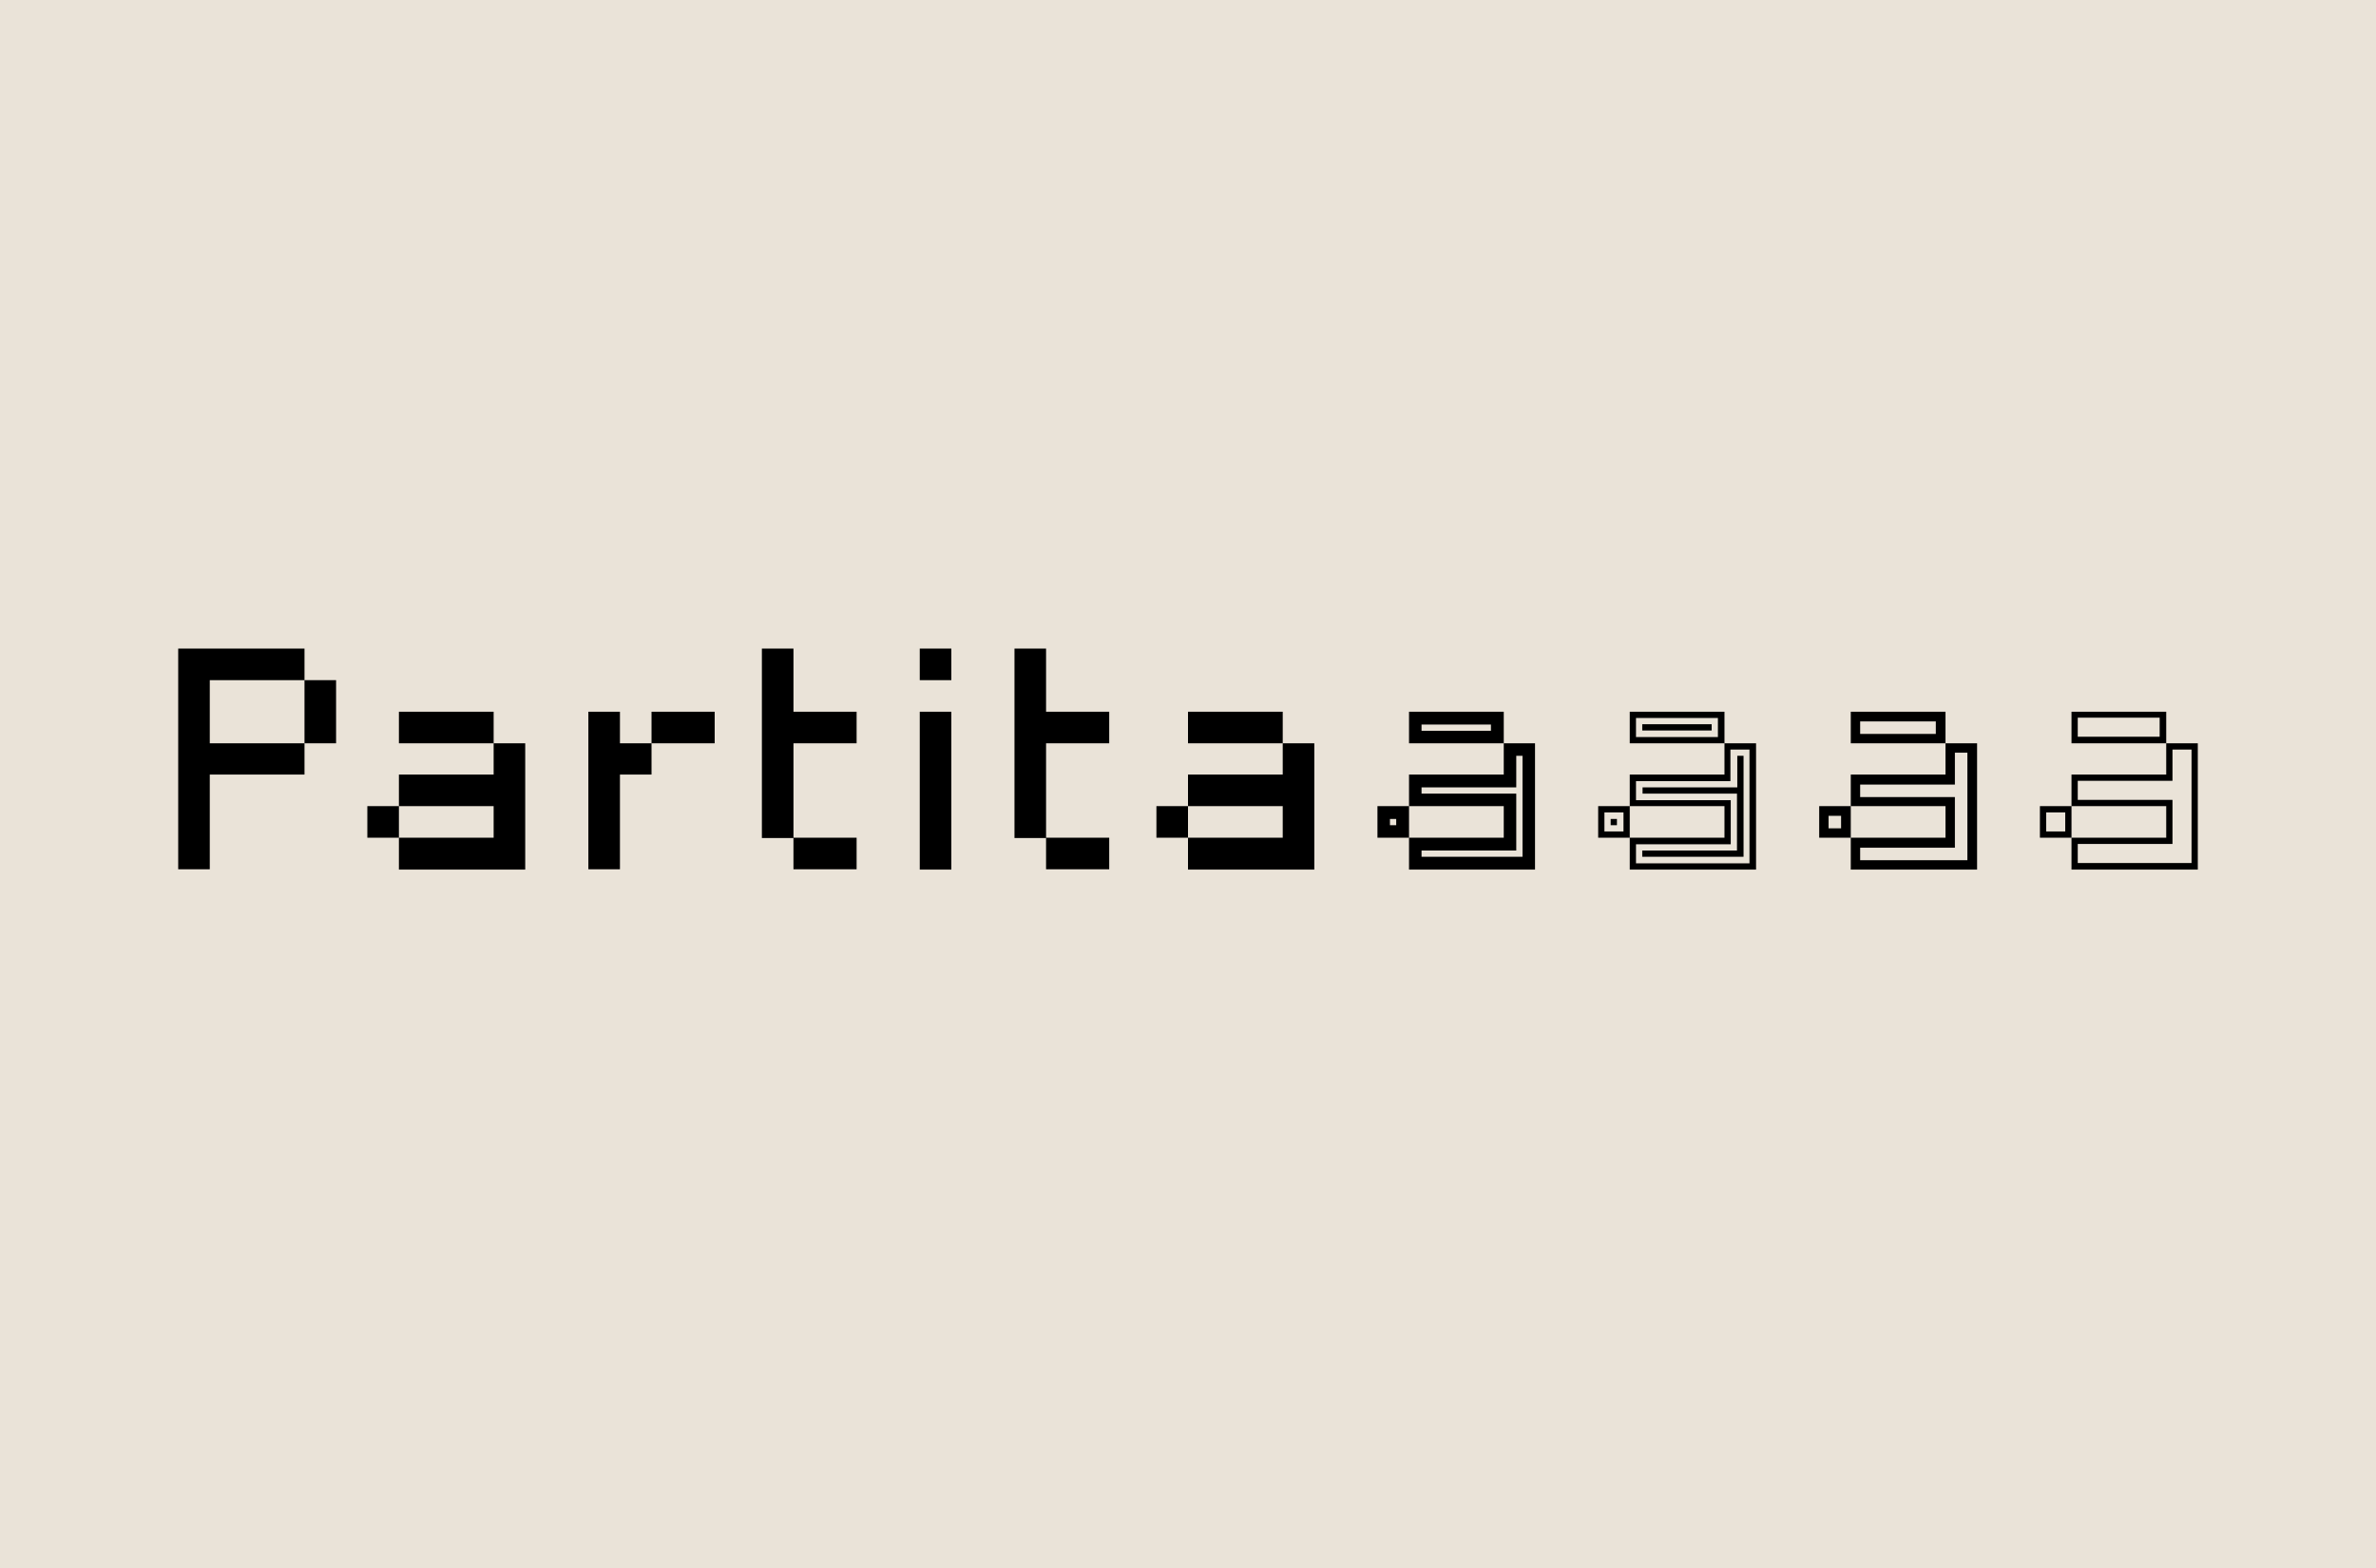
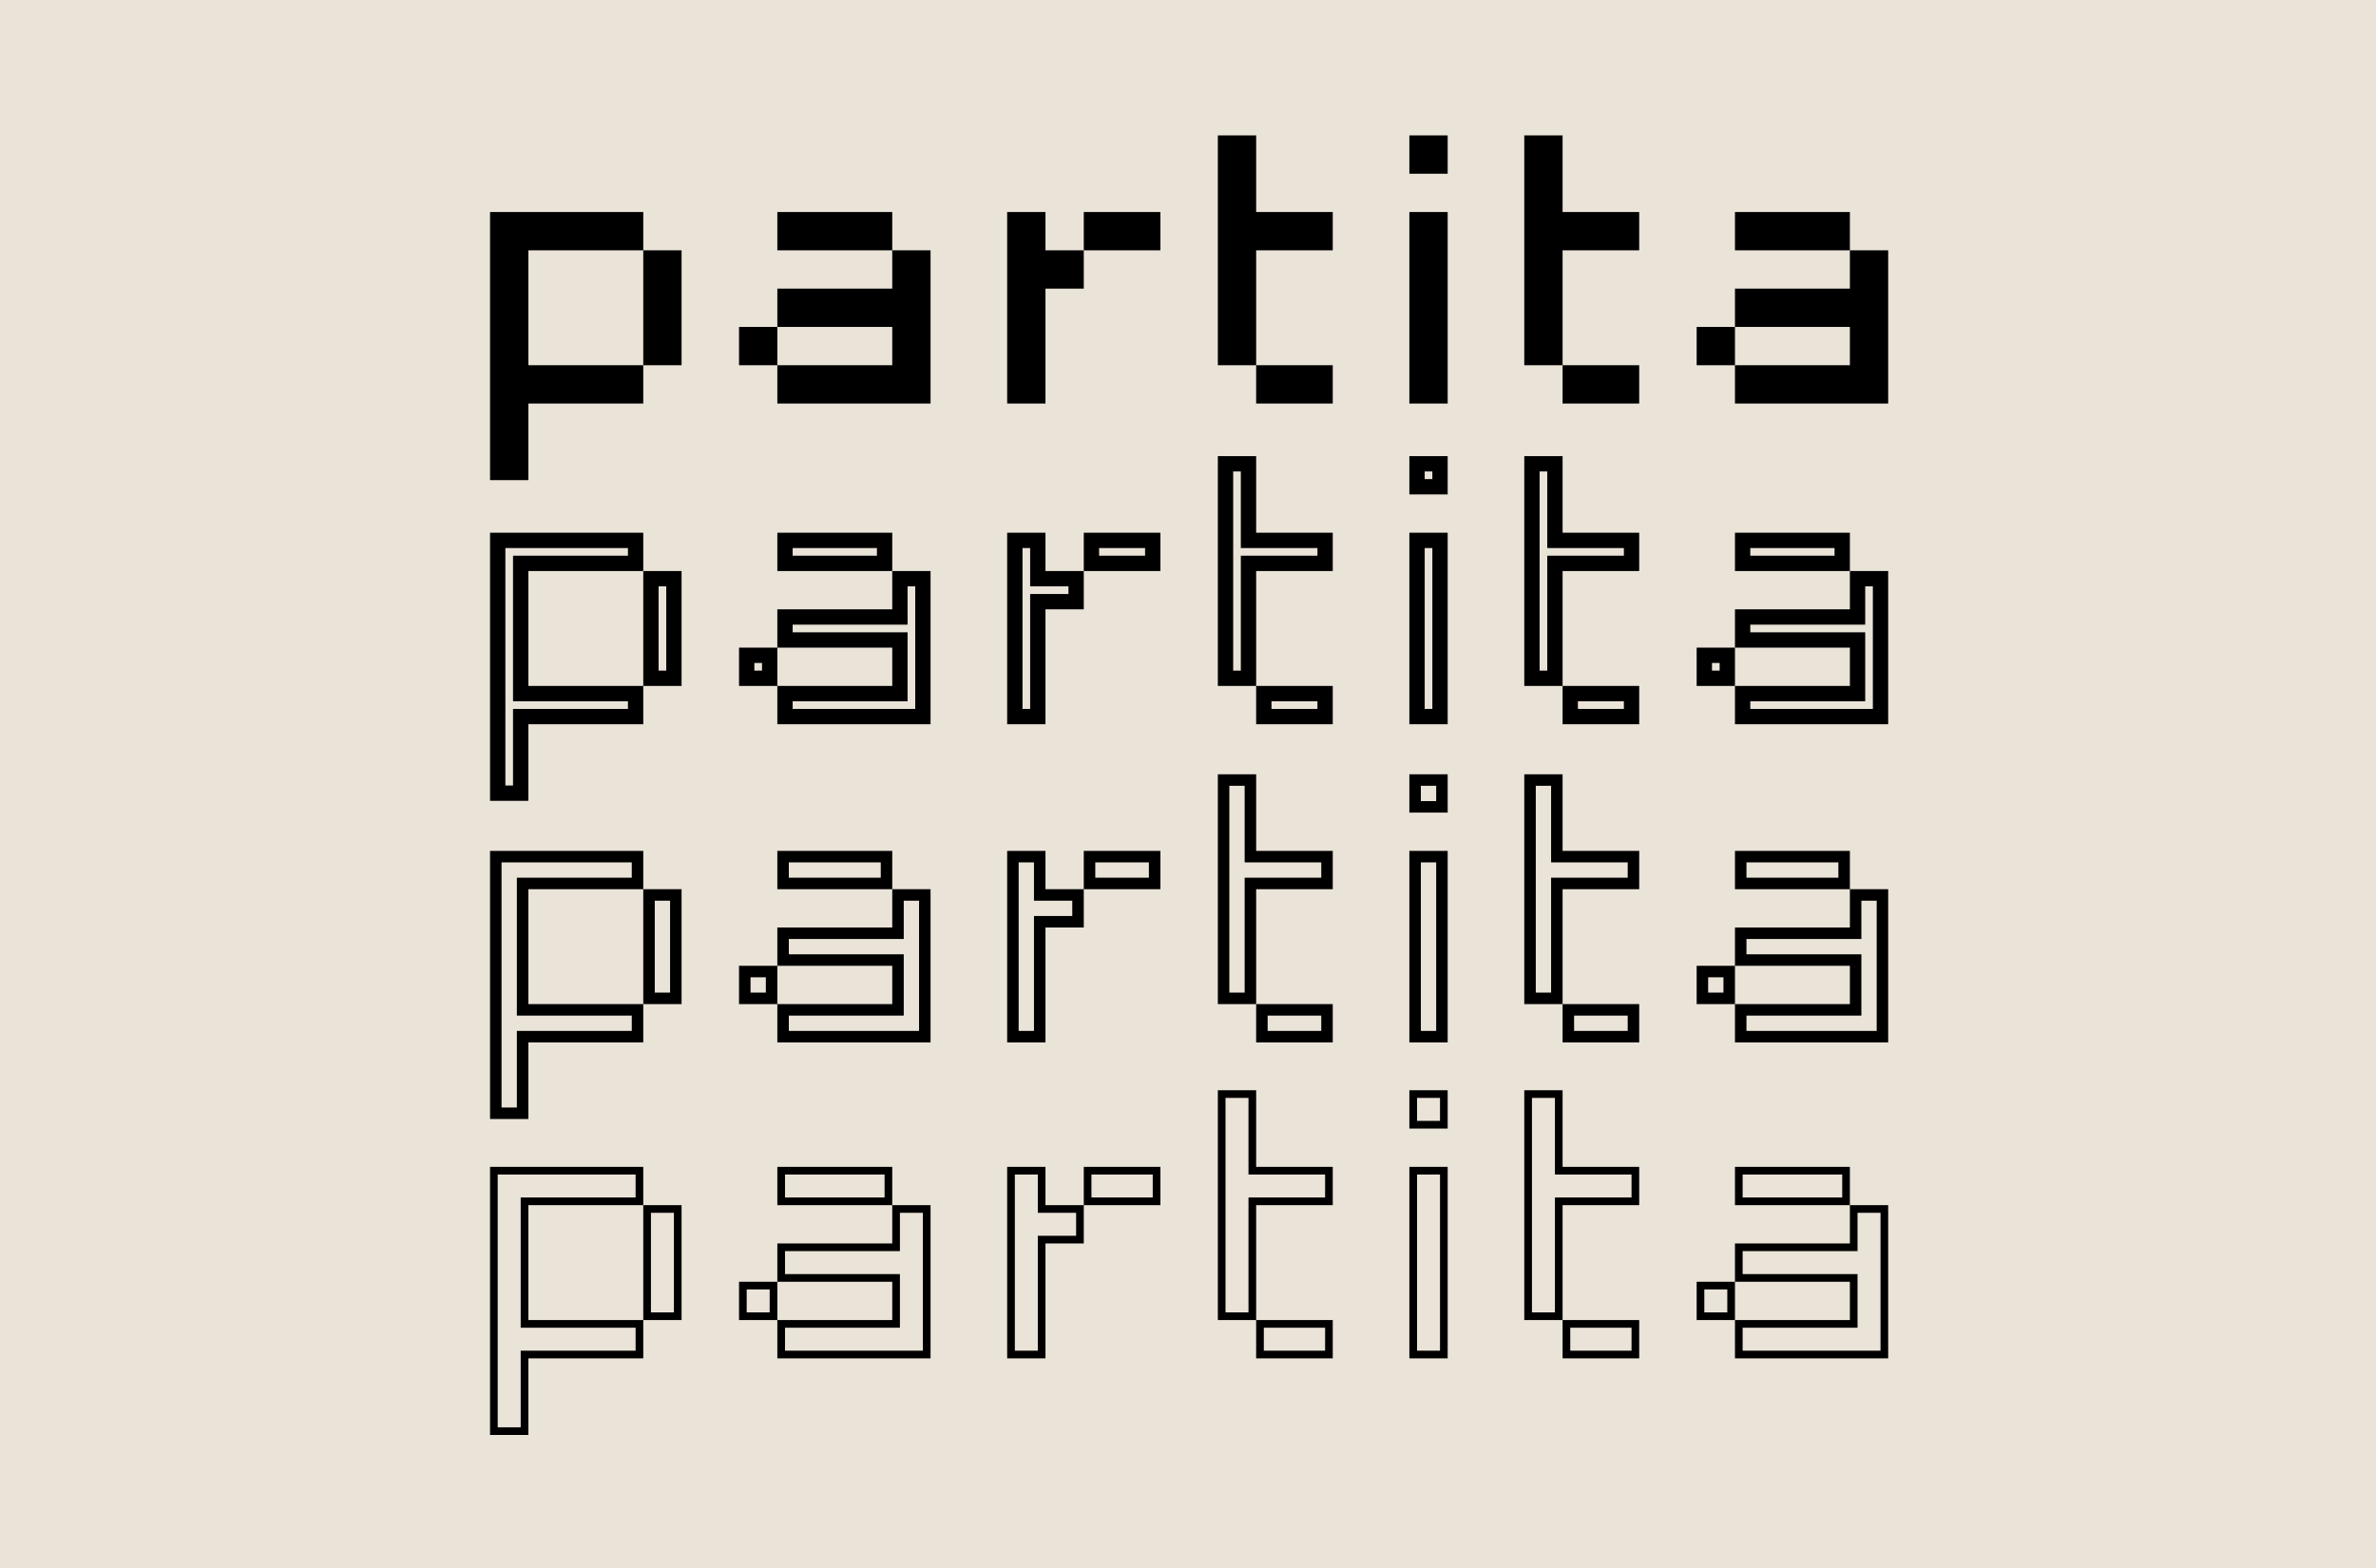
<svg xmlns="http://www.w3.org/2000/svg" viewBox="0 0 1000 660">
  <path d="m0 660h1000v-660h-1000z" fill="#eae3d8" />
-   <path d="m88.289 286.29v26.579h39.868v13.158h-39.868v39.868h-13.289v-92.894h53.157v13.289zm39.868 26.579v-26.579h13.29v26.579zm26.448 39.737v-13.29h13.289v13.29zm13.289-39.737v-13.29h39.869v13.29zm0 53.158v-13.421h39.869v-13.29h-39.869v-13.289h39.869v-13.158h13.289v53.158zm106.316-53.158v13.158h-13.289v39.868h-13.29v-66.316h13.29v13.29zm0 0v-13.29h26.579v13.29zm86.316-13.29v13.29h-26.579v39.868h-13.289v-79.736h13.289v26.578zm-26.579 66.448v-13.421h26.579v13.289h-26.579zm53.158-79.737v-13.289h13.289v13.289zm0 79.737v-66.448h13.289v66.448zm79.737-66.448v13.29h-26.579v39.868h-13.289v-79.736h13.289v26.578zm-26.579 66.448v-13.421h26.579v13.289h-26.579zm46.447-13.421v-13.29h13.29v13.29zm13.29-39.737v-13.29h39.868v13.29zm0 53.158v-13.421h39.868v-13.29h-39.868v-13.289h39.868v-13.158h13.29v53.158zm79.737-13.421v-13.29h13.289v13.29zm5.263-5.264h2.631v-2.631h-2.631zm8.026-34.473v-13.29h39.869v13.29zm0 53.158v-13.421h39.869v-13.29h-39.869v-13.289h39.869v-13.158h13.157v53.158zm5.263-58.421h29.211v-2.632h-29.211zm39.869 23.816h-39.869v2.631h39.869v23.947h-39.869v2.632h42.5v-42.5h-2.631zm34.473 21.184v-13.29h13.29v13.29zm2.632-2.632h8.026v-8.026h-8.026zm2.631-2.632v-2.631h2.632v2.631zm8.027-34.473v-13.29h39.868v13.29zm0 53.158v-13.421h39.868v-13.29h-39.868v-13.289h39.868v-13.158h13.29v53.158zm2.631-55.79h34.474v-8.026h-34.474zm39.869 18.553h-39.869v8.026h39.869v18.553h-39.869v8.026h47.764v-47.895h-8.027v13.29zm-37.237-21.316v-2.632h29.21v2.632h-29.078zm0 53.158v-2.632h39.869v-23.947h-39.737v-2.631h39.868v-13.29h2.632v42.5h-42.5zm74.474-8.026v-13.29h13.289v13.29zm3.947-3.948h5.263v-5.263h-5.263zm9.342-35.789v-13.29h39.869v13.29zm0 53.158v-13.421h39.869v-13.29h-39.869v-13.289h39.869v-13.158h13.289v53.158zm3.947-57.106h31.843v-5.263h-31.843zm39.869 21.316h-39.869v5.263h39.869v21.316h-39.869v5.263h45.132v-45.263h-5.263v13.29zm35.789 22.369v-13.29h13.29v13.29zm2.632-2.632h8.026v-8.026h-8.026zm10.658-37.237v-13.158h39.868v13.29h-39.868zm0 53.158v-13.289h39.868v-13.29h-39.868v-13.289h39.868v-13.158h13.29v53.158h-53.158zm2.632-55.789h34.473v-8.027h-34.473zm39.868 18.552h-39.868v8.026h39.868v18.553h-39.868v8.027h47.894v-47.764h-8.026v13.29z" />
+   <path d="m778.57 105.365v-16.122h-48.365v16.122zm16.121 64.487v-64.487h-16.121v16.122h-48.365v16.121h48.365v16.122h-48.365v16.122zm-64.486-16.122v-16.122h-16.122v16.122zm-72.548-64.487v-32.243h-16.122v96.73h16.122v-48.365h32.243v-16.122zm32.243 80.609v-16.122h-32.243v16.122zm-80.608-96.73v-16.122h-16.122v16.122zm0 96.73v-80.609h-16.122v80.609zm-80.608-80.609v-32.243h-16.122v96.73h16.122v-48.365h32.243v-16.122zm32.243 80.609v-16.122h-32.243v16.122zm-120.913-64.487v-16.122h-16.121v80.609h16.121v-48.365h16.122v-16.122zm48.365 0v-16.122h-32.243v16.122zm-112.851 0v-16.122h-48.365v16.122zm16.121 64.487v-64.487h-16.121v16.122h-48.365v16.121h48.365v16.122h-48.365v16.122zm-64.486-16.122v-16.122h-16.122v16.122zm-56.426-48.365v-16.122h-64.487v112.852h16.122v-32.243h48.365v-16.122h-48.365v-48.365zm16.121 48.365v-48.365h-16.121v48.365z" />
+   <path d="m778.57 240.356v-16.121h-48.365v16.121zm-41.917-9.673h35.468v3.225h-35.468zm58.038 74.16v-64.487h-16.121v16.122h-48.365v16.122h48.365v16.121h-48.365v16.122zm-9.673-58.038h3.225v51.589h-51.59v-3.224h48.365v-29.019h-48.365v-3.224h48.365zm-54.813 41.916v-16.121h-16.122v16.121zm-9.673-9.673h3.224v3.225h-3.224zm-62.875-54.813v-32.244h-16.122v96.73h16.122v-48.365h32.243v-16.121zm-9.673-25.795h3.224v32.243h32.244v3.225h-32.244v48.365h-3.224zm41.916 106.403v-16.122h-32.243v16.122zm-25.794-9.673h19.346v3.224h-19.346zm-54.814-87.057v-16.122h-16.122v16.122zm-9.673-9.673h3.224v3.224h-3.224zm9.673 106.403v-80.608h-16.122v80.608zm-9.673-74.16h3.224v67.711h-3.224zm-70.935-6.448v-32.244h-16.122v96.73h16.122v-48.365h32.243v-16.121zm-9.673-25.795h3.224v32.243h32.243v3.225h-32.243v48.365h-3.224zm41.916 106.403v-16.122h-32.243v16.122zm-25.795-9.673h19.346v3.224h-19.346zm-95.118-54.814v-16.121h-16.121v80.608h16.121v-48.365h16.122v-16.122zm48.365 0v-16.121h-32.243v16.121zm-58.038-9.673h3.225v16.122h16.121v3.224h-16.121v48.365h-3.225zm32.244 0h19.346v3.225h-19.346zm-87.057 9.673v-16.121h-48.365v16.121zm-41.917-9.673h35.468v3.225h-35.468zm58.038 74.16v-64.487h-16.121v16.122h-48.365v16.122h48.365v16.121h-48.365v16.122zm-9.673-58.038h3.225v51.589h-51.59v-3.224h48.365v-29.019h-48.365v-3.224h48.365zm-54.813 41.916v-16.121h-16.122v16.121zm-9.673-9.673h3.224v3.225h-3.224zm-46.753-38.692v-16.121h-64.487v112.851h16.122v-32.243h48.365v-16.122h-48.365v-48.365zm-58.038-9.673h51.589v3.225h-48.365v61.262h48.365v3.224h-48.365v32.244h-3.224zm74.159 58.038v-48.365h-16.121v48.365zm-9.673-41.916h3.225v35.468h-3.225z" />
+   <path d="m778.57 374.279v-16.122h-48.365v16.122zm-43.529-11.286h38.692v6.449h-38.692zm59.65 75.772v-64.486h-16.121v16.121h-48.365v16.122h48.365v16.122h-48.365v16.121zm-11.285-59.65h6.449v54.814h-54.814v-6.449h48.365v-25.794h-48.365v-6.449h48.365zm-53.201 43.529v-16.122h-16.122v16.122zm-11.286-11.285h6.449v6.448h-6.449zm-61.262-53.202v-32.243h-16.122v96.73h16.122v-48.365h32.243v-16.122zm-11.285-27.407h6.449v32.243h32.243v6.449h-32.243v48.365h-6.449zm43.528 108.015v-16.121h-32.243v16.121zm-27.406-11.285h22.57v6.449h-22.57zm-53.202-85.445v-16.121h-16.122v16.121zm-11.285-11.285h6.449v6.449h-6.449zm11.285 108.015v-80.608h-16.122v80.608zm-11.285-75.772h6.449v70.936h-6.449zm-69.323-4.836v-32.243h-16.122v96.73h16.122v-48.365h32.243v-16.122zm-11.286-27.407h6.449v32.243h32.243v6.449h-32.243v48.365h-6.449zm43.529 108.015v-16.121h-32.243v16.121zm-27.407-11.285h22.57v6.449h-22.57zm-93.506-53.201v-16.122h-16.121v80.608h16.121v-48.365h16.122v-16.121zm48.365 0v-16.122h-32.243v16.122zm-59.65-11.286h6.449v16.122h16.122v6.449h-16.122v48.365h-6.449zm32.244 0h22.57v6.449h-22.57zm-85.445 11.286v-16.122h-48.365v16.122zm-43.529-11.286h38.692v6.449h-38.692zm59.65 75.772v-64.486h-16.121v16.121h-48.365v16.122h48.365v16.122h-48.365v16.121zm-11.285-59.65h6.449v54.814h-54.814v-6.449h48.365v-25.794h-48.365v-6.449h48.365zm-53.201 43.529v-16.122h-16.122v16.122zm-11.286-11.285h6.449v6.448h-6.449zm-45.14-37.08v-16.122h-64.487v112.852h16.122v-32.244h48.365v-16.121h-48.365v-48.365zm-59.65-11.286h54.813v6.449h-48.365v58.038h48.365v6.449h-48.365v32.243h-6.448zm75.771 59.651v-48.365h-16.121v48.365zm-11.285-43.529h6.449v38.692h-6.449z" />
+   <path d="m778.57 507.27v-16.122h-48.365v16.122zm-45.141-12.897h41.916v9.673h-41.916zm61.262 77.384v-64.487h-16.121v16.122h-48.365v16.121h48.365v16.122h-48.365v16.122zm-12.897-61.263h9.673v58.038h-58.038v-9.673h48.365v-22.57h-48.365v-9.673h48.365zm-51.589 45.141v-16.122h-16.122v16.122zm-12.898-12.897h9.673v9.673h-9.673zm-59.65-51.59v-32.243h-16.122v96.73h16.122v-48.365h32.243v-16.122zm-12.897-29.019h9.673v32.244h32.243v9.673h-32.243v48.365h-9.673zm45.14 109.628v-16.122h-32.243v16.122zm-29.019-12.898h25.795v9.673h-25.795zm-51.589-83.832v-16.122h-16.122v16.122zm-12.897-12.898h9.673v9.673h-9.673zm12.897 109.628v-80.609h-16.122v80.609zm-12.897-77.384h9.673v74.159h-9.673zm-67.711-3.225v-32.243h-16.122v96.73h16.122v-48.365h32.243v-16.122zm-12.898-29.019h9.673v32.244h32.244v9.673h-32.244v48.365h-9.673zm45.141 109.628v-16.122h-32.243v16.122zm-29.019-12.898h25.795v9.673h-25.795zm-91.894-51.589v-16.122h-16.121v80.609h16.121v-48.365h16.122v-16.122zm48.365 0v-16.122h-32.243v16.122zm-61.262-12.897h9.673v16.121h16.122v9.673h-16.122v48.365h-9.673zm32.243 0h25.795v9.673h-25.795zm-83.832 12.897v-16.122h-48.365v16.122zm-45.141-12.897h41.916v9.673h-41.916zm61.262 77.384v-64.487h-16.121v16.122h-48.365v16.121h48.365v16.122h-48.365v16.122zm-12.897-61.263h9.673v58.038h-58.038v-9.673h48.365v-22.57h-48.365v-9.673h48.365zm-51.589 45.141v-16.122h-16.122v16.122zm-12.898-12.897h9.673v9.673h-9.673zm-43.528-35.468v-16.122h-64.487v112.852h16.122v-32.243h48.365v-16.122h-48.365v-48.365zm-61.263-12.897h58.038v9.673h-48.365v54.813h48.365v9.673h-48.365v32.244h-9.673zm77.384 61.262v-48.365h-16.121v48.365zm-12.897-45.141h9.673v41.917h-9.673z" />
</svg>
